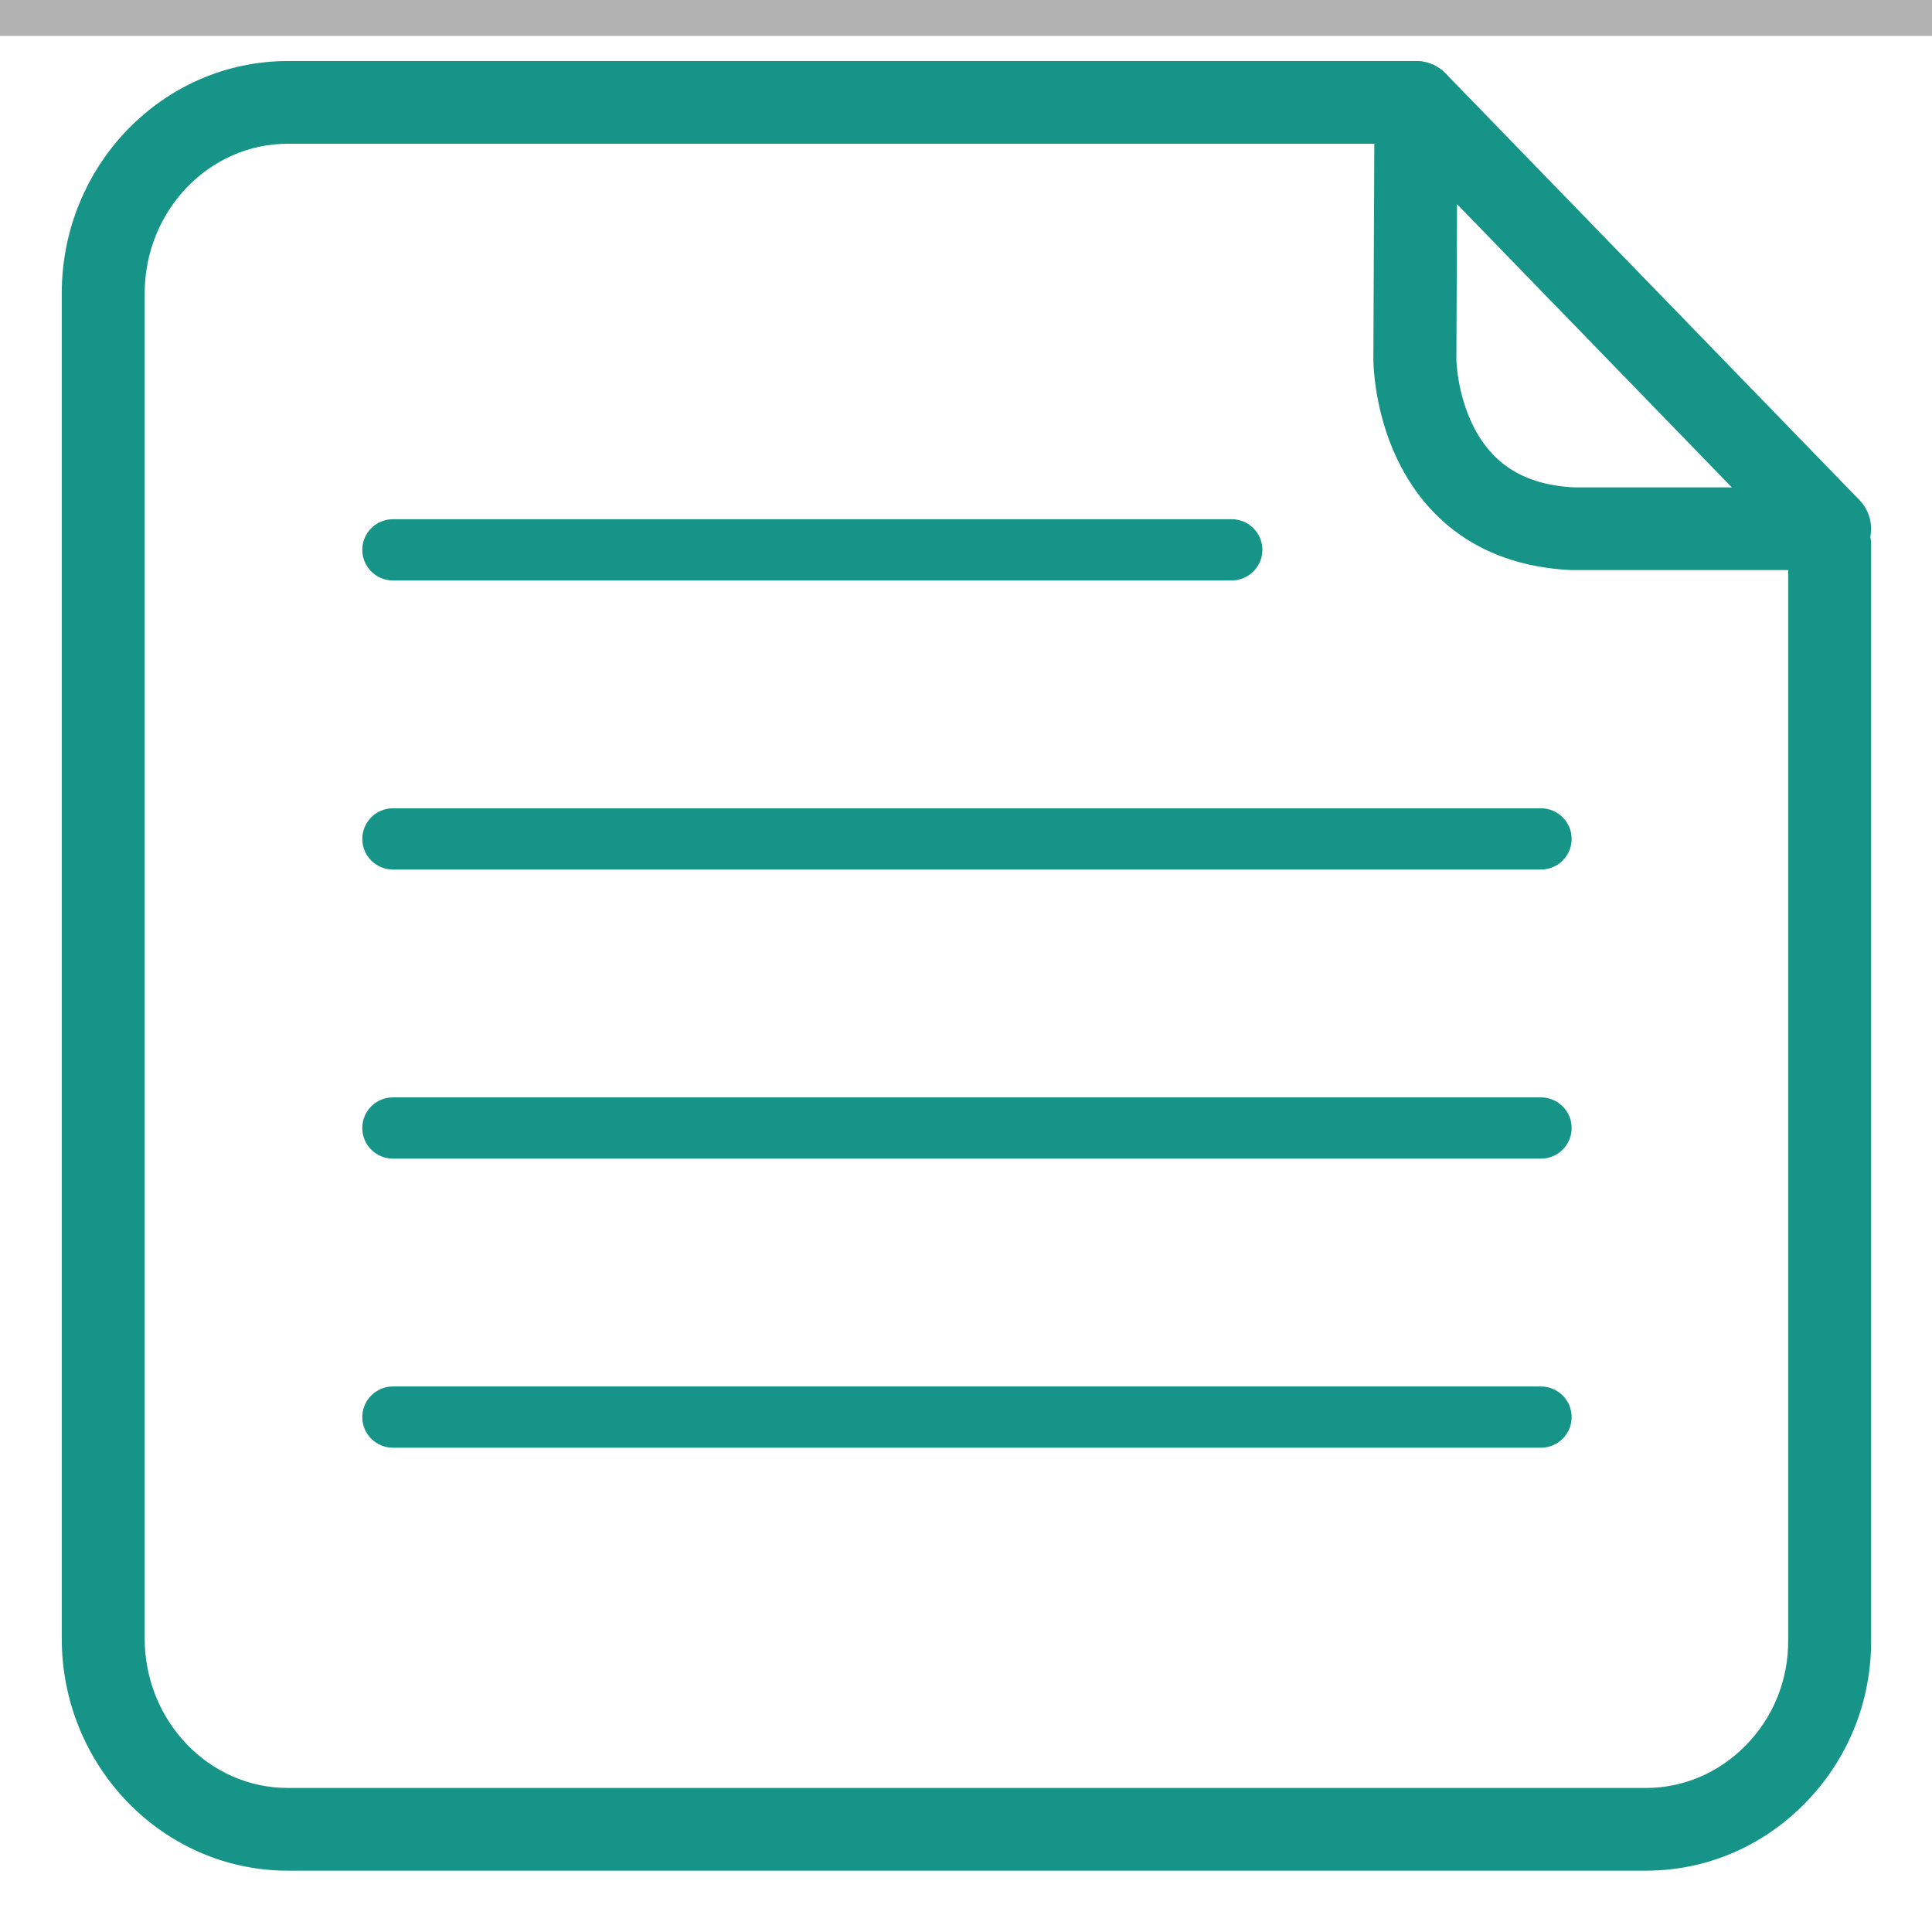
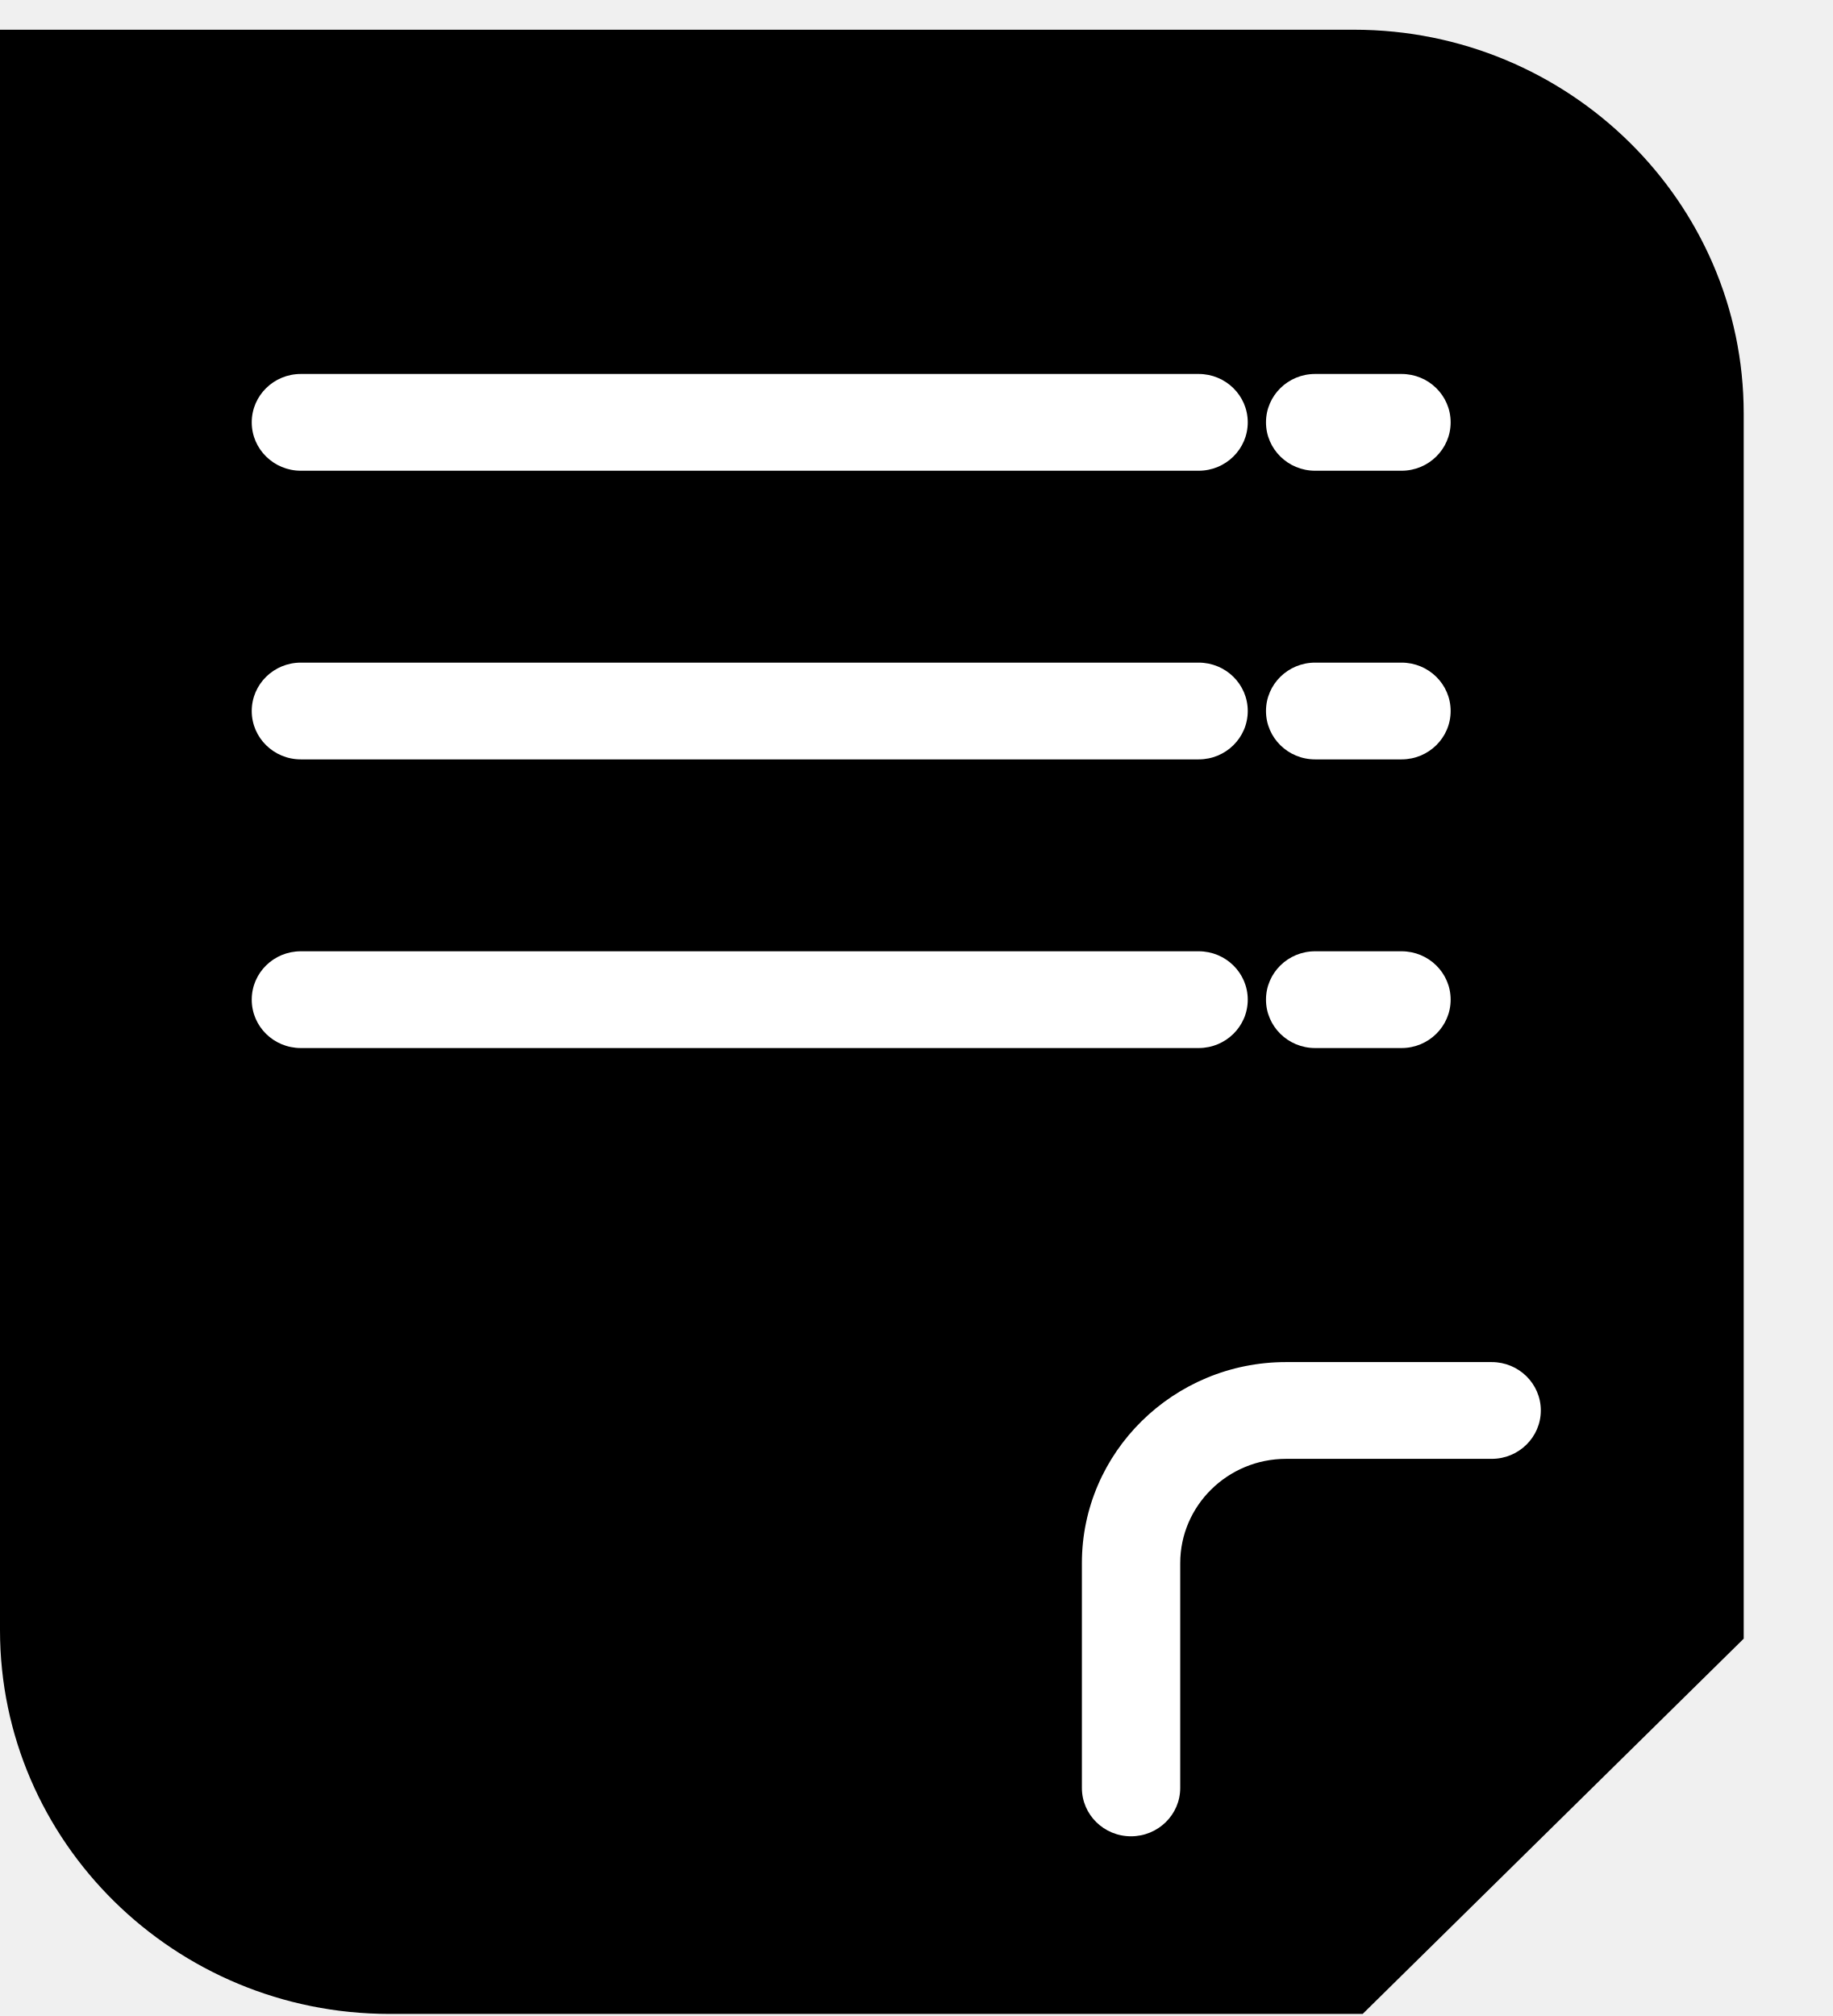
- <svg xmlns="http://www.w3.org/2000/svg" xmlns:xlink="http://www.w3.org/1999/xlink" width="27px" height="27px" viewBox="0 0 27 27" version="1.1">
-   <defs>
-     <rect id="path-1" x="0" y="0" width="375" height="56" />
-     <filter x="-50%" y="-50%" width="200%" height="200%" filterUnits="objectBoundingBox" id="filter-2">
-       <feOffset dx="0" dy="0.5" in="SourceAlpha" result="shadowOffsetInner1" />
-       <feComposite in="shadowOffsetInner1" in2="SourceAlpha" operator="arithmetic" k2="-1" k3="1" result="shadowInnerInner1" />
-       <feColorMatrix values="0 0 0 0 0.698   0 0 0 0 0.698   0 0 0 0 0.698  0 0 0 1 0" type="matrix" in="shadowInnerInner1" />
-     </filter>
-   </defs>
+ <svg xmlns="http://www.w3.org/2000/svg" width="20px" height="22px" viewBox="0 0 20 22" version="1.1">
+   <defs />
  <g id="Page-1" stroke="none" stroke-width="1" fill="none" fill-rule="evenodd">
-     <g id="入住-前置" transform="translate(-225, -1013)">
-       <rect id="Rectangle-31" fill="#FFFFFF" x="0" y="0" width="375" height="1060" />
-       <g id="Bottom-Bar/Tab-Bar-Copy" transform="translate(0, 1004)">
-         <g id="Bar">
-           <use fill="#FFFFFF" fill-rule="evenodd" xlink:href="#path-1" />
-           <use fill="black" fill-opacity="1" filter="url(#filter-2)" xlink:href="#path-1" />
+     <g id="Group-32-Copy-5">
+       <g id="Page-1">
+         <g id="Group-17" transform="translate(0, 0.223358)" fill="#000000">
+           <path d="M14.776,0.101 L0,0.101 L0,17.566 C0,19.876 1.907,21.754 4.251,21.754 L14.87,21.754 L19.028,17.659 L19.028,4.289 C19.028,1.98 17.121,0.101 14.776,0.101 L14.776,0.101 Z" id="Fill-15" />
        </g>
-         <g id="Group-3" transform="translate(225, 11.9)" />
-         <g id="订单" transform="translate(226, 10)" fill="#169488">
-           <g id="Shape">
-             <path d="M20.534,11.152 L4.492,11.152 C4.255,11.152 4.063,10.96 4.063,10.724 C4.063,10.488 4.255,10.296 4.492,10.296 L20.534,10.296 C20.772,10.296 20.964,10.488 20.964,10.724 C20.964,10.96 20.772,11.152 20.534,11.152 Z" fill-rule="nonzero" />
-             <path d="M16.212,7.112 L4.492,7.112 C4.255,7.112 4.063,6.92 4.063,6.684 C4.063,6.448 4.255,6.256 4.492,6.256 L16.212,6.256 C16.449,6.256 16.642,6.448 16.642,6.684 C16.642,6.92 16.449,7.112 16.212,7.112 Z" fill-rule="nonzero" />
-             <path d="M20.534,15.192 L4.492,15.192 C4.255,15.192 4.063,15.001 4.063,14.764 C4.063,14.528 4.255,14.336 4.492,14.336 L20.534,14.336 C20.772,14.336 20.964,14.528 20.964,14.764 C20.964,15.001 20.772,15.192 20.534,15.192 Z" fill-rule="nonzero" />
-             <path d="M20.534,19.232 L4.492,19.232 C4.255,19.232 4.063,19.041 4.063,18.804 C4.063,18.568 4.255,18.376 4.492,18.376 L20.534,18.376 C20.772,18.376 20.964,18.568 20.964,18.804 C20.964,19.041 20.772,19.232 20.534,19.232 Z" fill-rule="nonzero" />
-             <path d="M3.022,24.993 C1.363,24.993 0.013,23.604 0.013,21.898 L0.013,3.099 C0.013,1.392 1.363,0.003 3.022,0.003 L18.789,0.003 C19.026,0.003 19.218,0.195 19.218,0.431 C19.218,0.667 19.026,0.859 18.789,0.859 L3.022,0.859 C1.837,0.859 0.872,1.864 0.872,3.099 L0.872,21.898 C0.872,23.133 1.837,24.137 3.022,24.137 L22.003,24.137 C22.56,24.137 23.089,23.914 23.493,23.509 C23.916,23.083 24.145,22.518 24.14,21.916 L24.14,6.609 C24.14,6.372 24.332,6.181 24.569,6.181 C24.806,6.181 24.999,6.372 24.999,6.609 L24.999,21.91 C25.006,22.741 24.688,23.522 24.103,24.111 C23.537,24.68 22.791,24.993 22.003,24.993 L3.022,24.993 Z" stroke="#169488" stroke-width="0.3" fill-rule="nonzero" />
-             <path d="M20.981,6.817 C20.974,6.817 20.967,6.817 20.96,6.817 C19.607,6.752 18.963,5.984 18.661,5.351 C18.347,4.693 18.343,4.051 18.343,4.024 L18.359,0.429 C18.36,0.255 18.466,0.099 18.629,0.034 C18.791,-0.031 18.976,0.009 19.098,0.134 L24.878,6.092 C24.998,6.216 25.032,6.398 24.965,6.556 C24.897,6.714 24.742,6.817 24.569,6.817 L20.981,6.817 Z M23.557,5.961 L19.214,1.485 L19.203,4.023 C19.203,4.047 19.214,4.531 19.448,5.007 C19.746,5.611 20.251,5.924 20.992,5.961 L23.557,5.961 Z" stroke="#169488" stroke-width="0.3" fill-rule="nonzero" />
-           </g>
-         </g>
+         <path d="M3.283,5.137 L13.08,5.137 C13.376,5.137 13.616,4.9 13.616,4.609 C13.616,4.317 13.376,4.081 13.08,4.081 L3.283,4.081 C2.987,4.081 2.747,4.317 2.747,4.609 C2.747,4.9 2.987,5.137 3.283,5.137" id="Fill-1" fill="#FFFFFF" />
+         <path d="M3.283,8.287 L13.08,8.287 C13.376,8.287 13.616,8.051 13.616,7.759 C13.616,7.467 13.376,7.231 13.08,7.231 L3.283,7.231 C2.987,7.231 2.747,7.467 2.747,7.759 C2.747,8.051 2.987,8.287 3.283,8.287" id="Fill-3" fill="#FFFFFF" />
+         <path d="M13.616,10.909 C13.616,10.617 13.376,10.381 13.08,10.381 L3.283,10.381 C2.986,10.381 2.747,10.617 2.747,10.909 C2.747,11.201 2.986,11.437 3.283,11.437 L13.08,11.437 C13.376,11.437 13.616,11.201 13.616,10.909" id="Fill-5" fill="#FFFFFF" />
+         <path d="M14.351,5.137 L15.294,5.137 C15.59,5.137 15.83,4.9 15.83,4.609 C15.83,4.317 15.59,4.081 15.294,4.081 L14.351,4.081 C14.055,4.081 13.815,4.317 13.815,4.609 C13.815,4.9 14.055,5.137 14.351,5.137" id="Fill-7" fill="#FFFFFF" />
+         <path d="M14.351,8.287 L15.294,8.287 C15.59,8.287 15.83,8.051 15.83,7.759 C15.83,7.467 15.59,7.231 15.294,7.231 L14.351,7.231 C14.055,7.231 13.815,7.467 13.815,7.759 C13.815,8.051 14.055,8.287 14.351,8.287" id="Fill-9" fill="#FFFFFF" />
+         <path d="M14.351,11.437 L15.294,11.437 C15.59,11.437 15.83,11.2 15.83,10.909 C15.83,10.617 15.59,10.381 15.294,10.381 L14.351,10.381 C14.055,10.381 13.815,10.617 13.815,10.909 C13.815,11.2 14.055,11.437 14.351,11.437" id="Fill-11" fill="#FFFFFF" />
+         <path d="M16.278,14.864 L14.034,14.864 C12.806,14.864 11.806,15.848 11.806,17.058 L11.806,19.511 C11.806,19.803 12.046,20.039 12.342,20.039 C12.638,20.039 12.879,19.803 12.879,19.511 L12.879,17.058 C12.879,16.431 13.397,15.92 14.034,15.92 L16.278,15.92 C16.574,15.92 16.814,15.683 16.814,15.392 C16.814,15.1 16.574,14.864 16.278,14.864" id="Fill-13" fill="#FFFFFF" />
      </g>
    </g>
  </g>
</svg>
